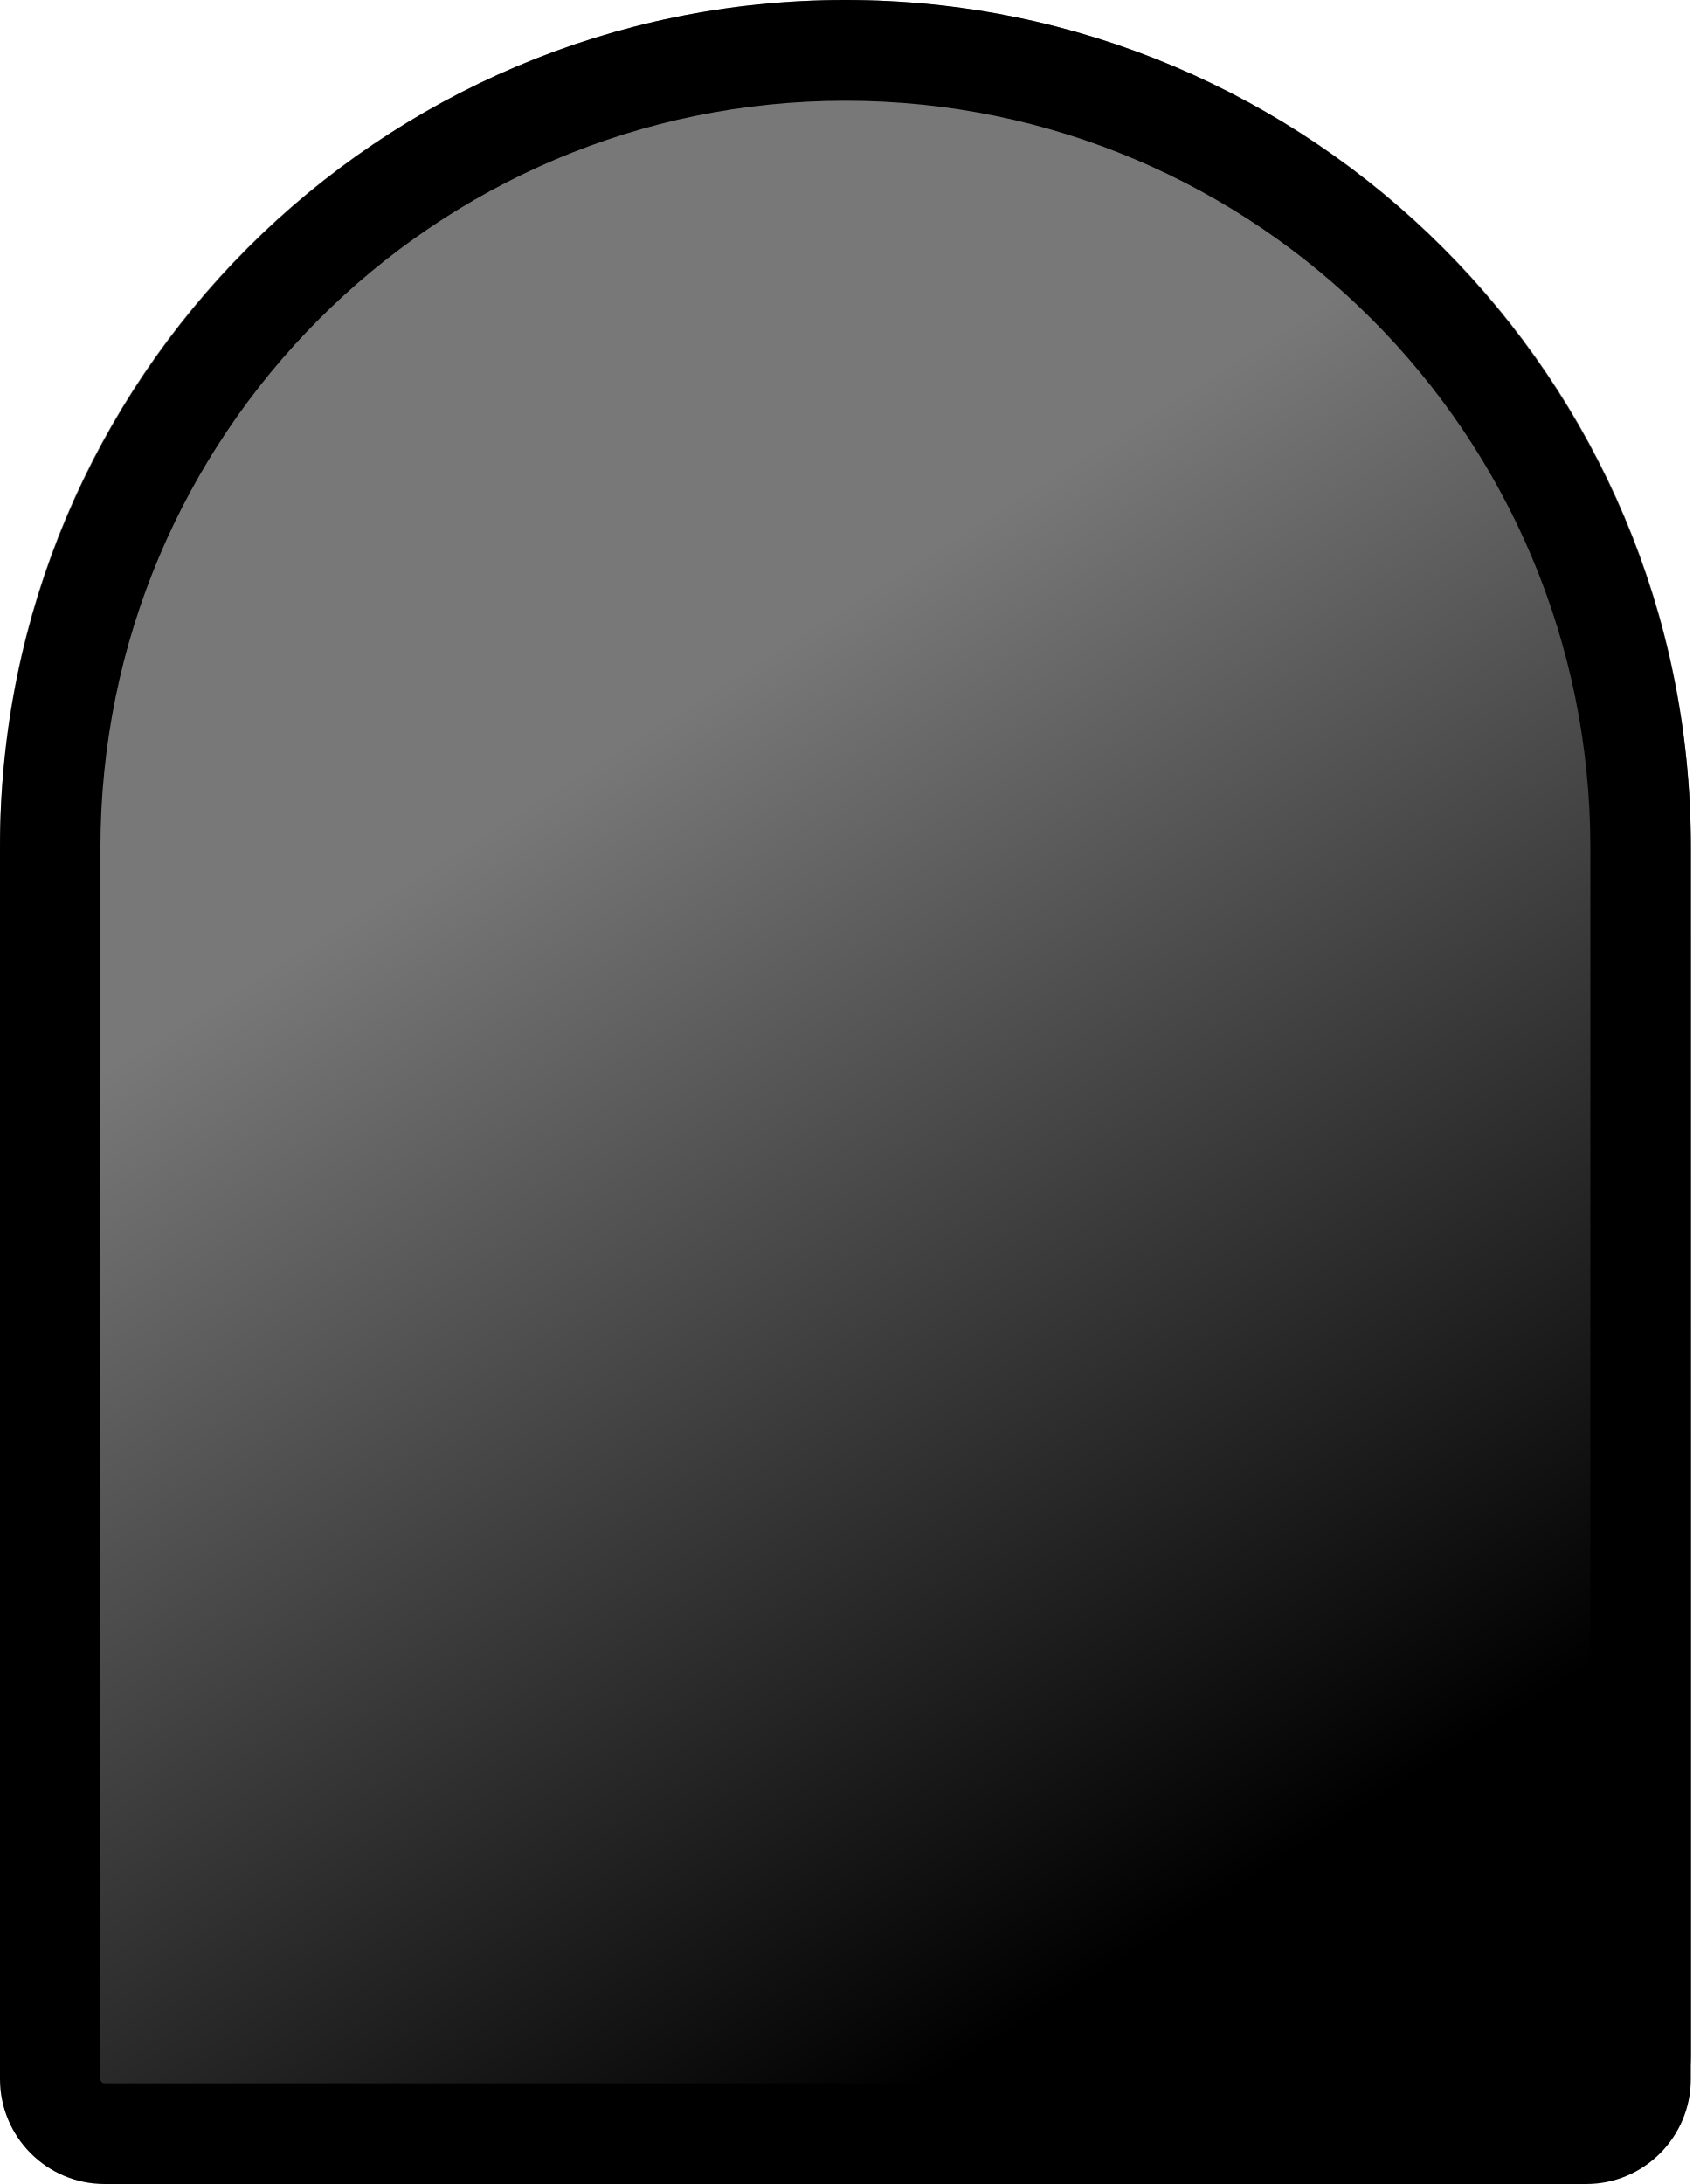
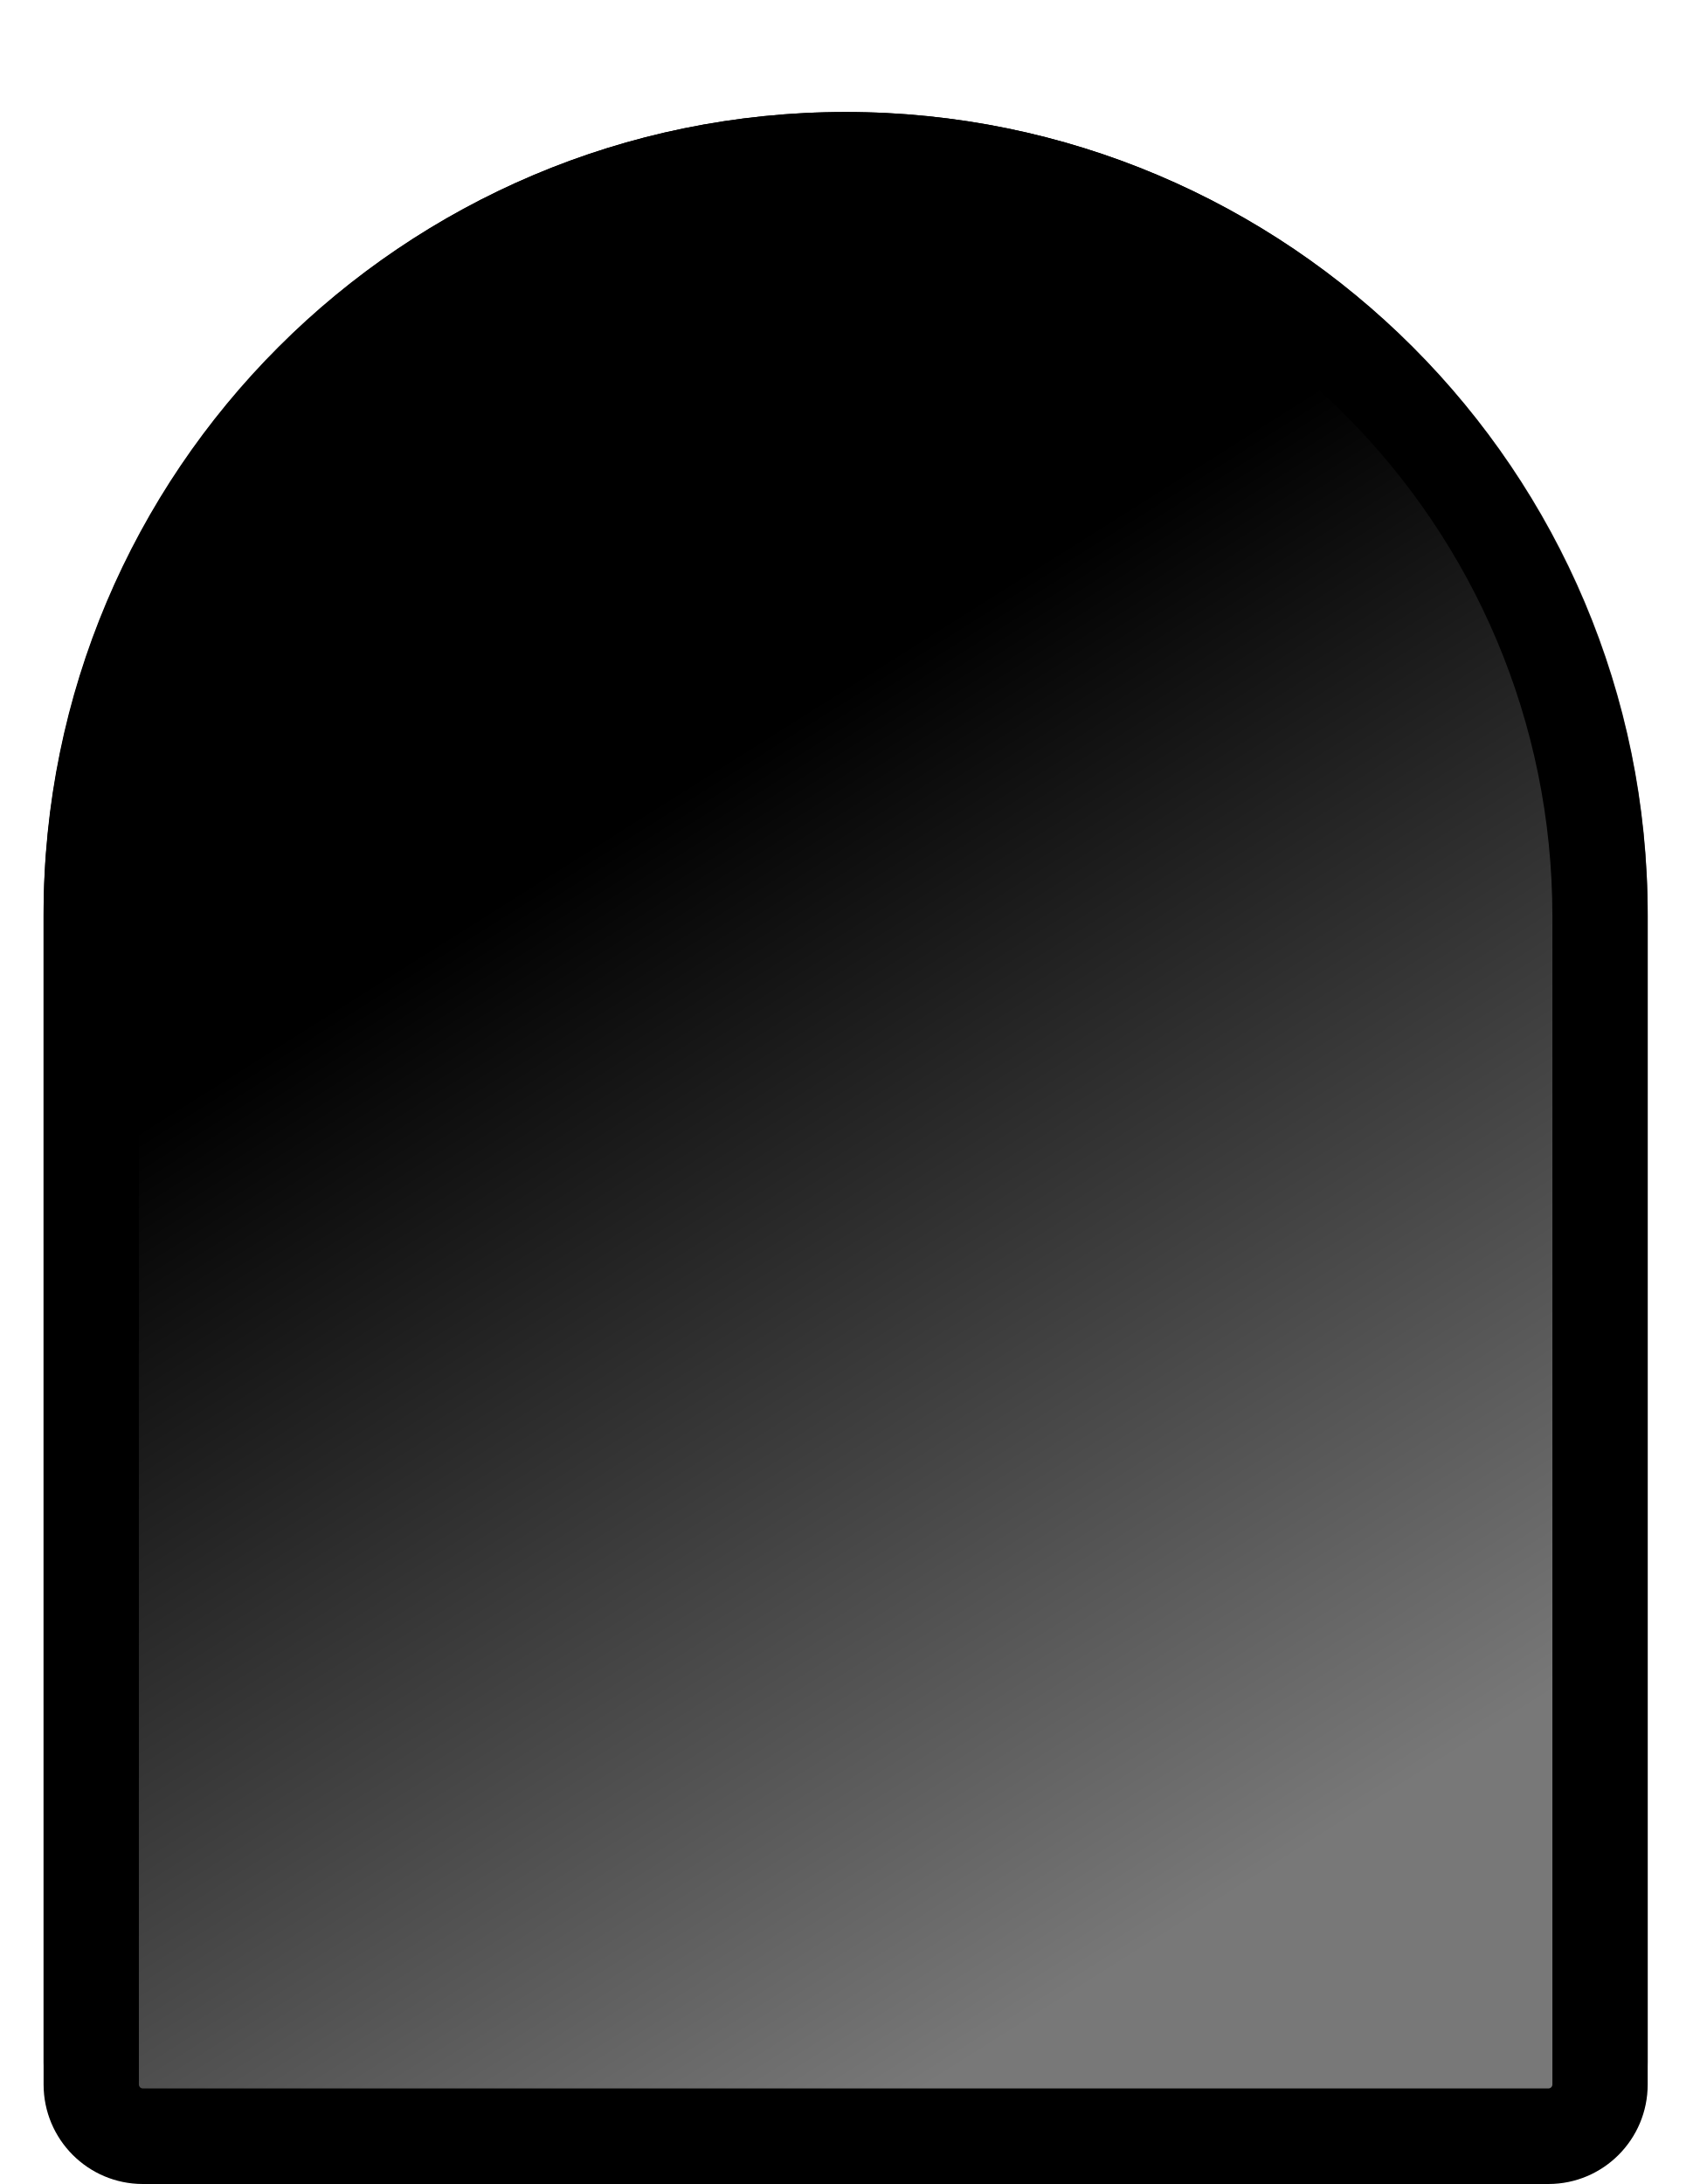
- <svg xmlns="http://www.w3.org/2000/svg" viewBox="0 0 144 185" height="23.125" width="18" class="_1sjywpl0 _1sjywpl1 bc5nciu bc5nciic bc5nci18q bc5nci4kv">
+ <svg xmlns="http://www.w3.org/2000/svg" viewBox="0 -10 144 195" height="23.125" width="18" class="_1sjywpl0 _1sjywpl1 bc5nciu bc5nciic bc5nci18q bc5nci4kv">
  <path d="M0 71.613C0 32.062 32.062 0 71.613 0C111.164 0 143.226 32.062 143.226 71.613V174.118C143.226 180.128 138.354 185 132.343 185H10.882C4.872 185 0 180.128 0 174.118V71.613Z" fill="url(#markGradient)">
</path>
  <path clip-rule="evenodd" d="M134.717 176.111V71.822C134.717 36.868 106.465 8.533 71.613 8.533C36.761 8.533 8.508 36.868 8.508 71.822V176.111C8.508 176.308 8.667 176.467 8.863 176.467H134.363C134.559 176.467 134.717 176.308 134.717 176.111ZM71.613 0C32.062 0 0 32.156 0 71.822V176.111C0 181.02 3.968 185 8.863 185H134.363C139.258 185 143.226 181.02 143.226 176.111V71.822C143.226 32.156 111.164 0 71.613 0Z" fill="currentColor" fill-rule="evenodd">
</path>
  <defs>
    <linearGradient gradientUnits="userSpaceOnUse" id="markGradient" x1="18.435" x2="143.747" y1="10.667" y2="209.447">
-       <stop offset="0.266" stop-color="#787878" />
-       <stop offset="0.734" stop-color="currentColor">
+       <stop offset="0.266" stop-color="currentColor" />
+       <stop offset="0.734" stop-color="#787878">
        </stop>
    </linearGradient>
  </defs>
</svg>
